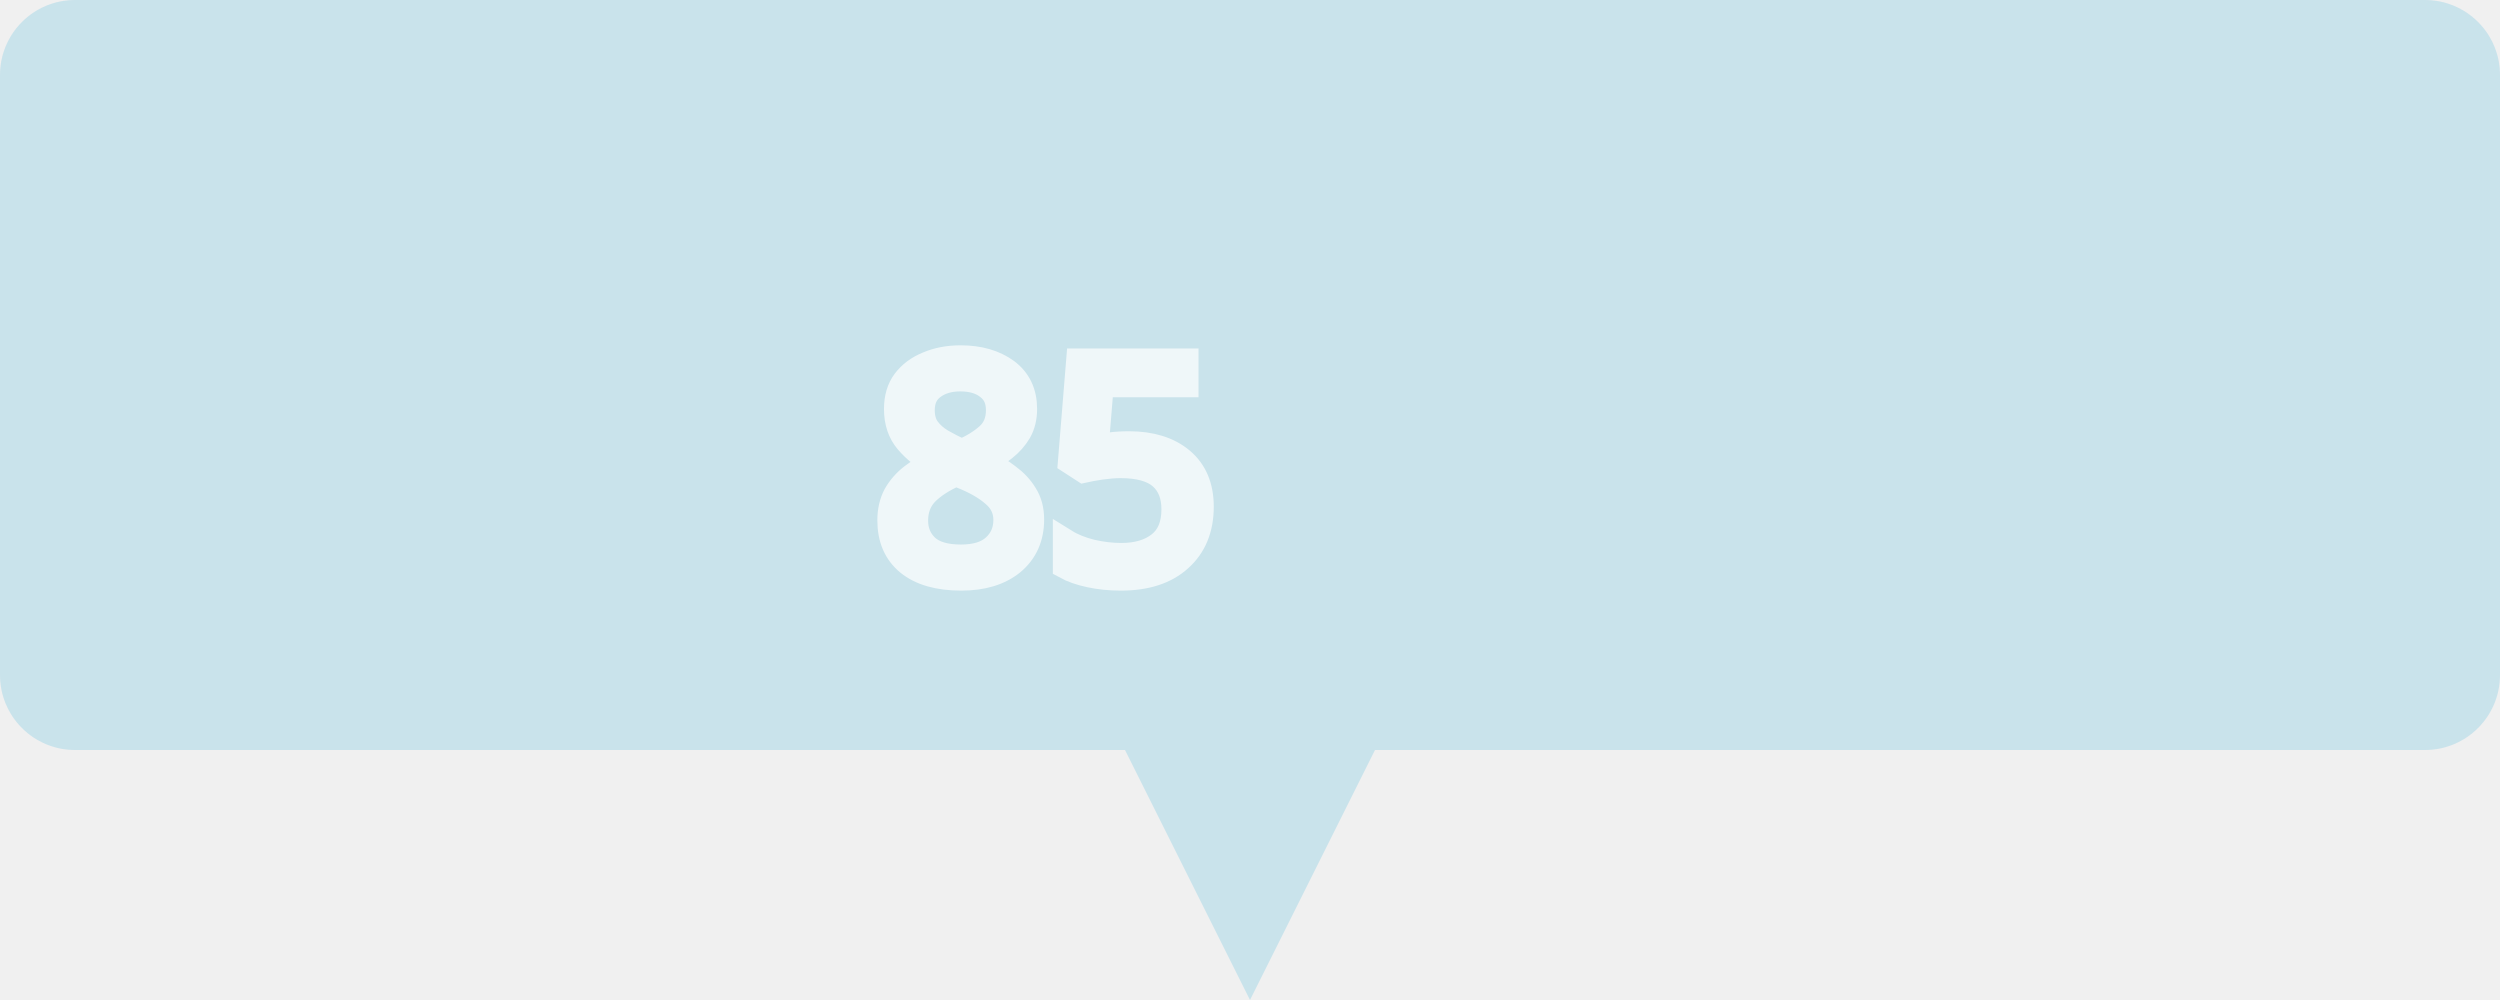
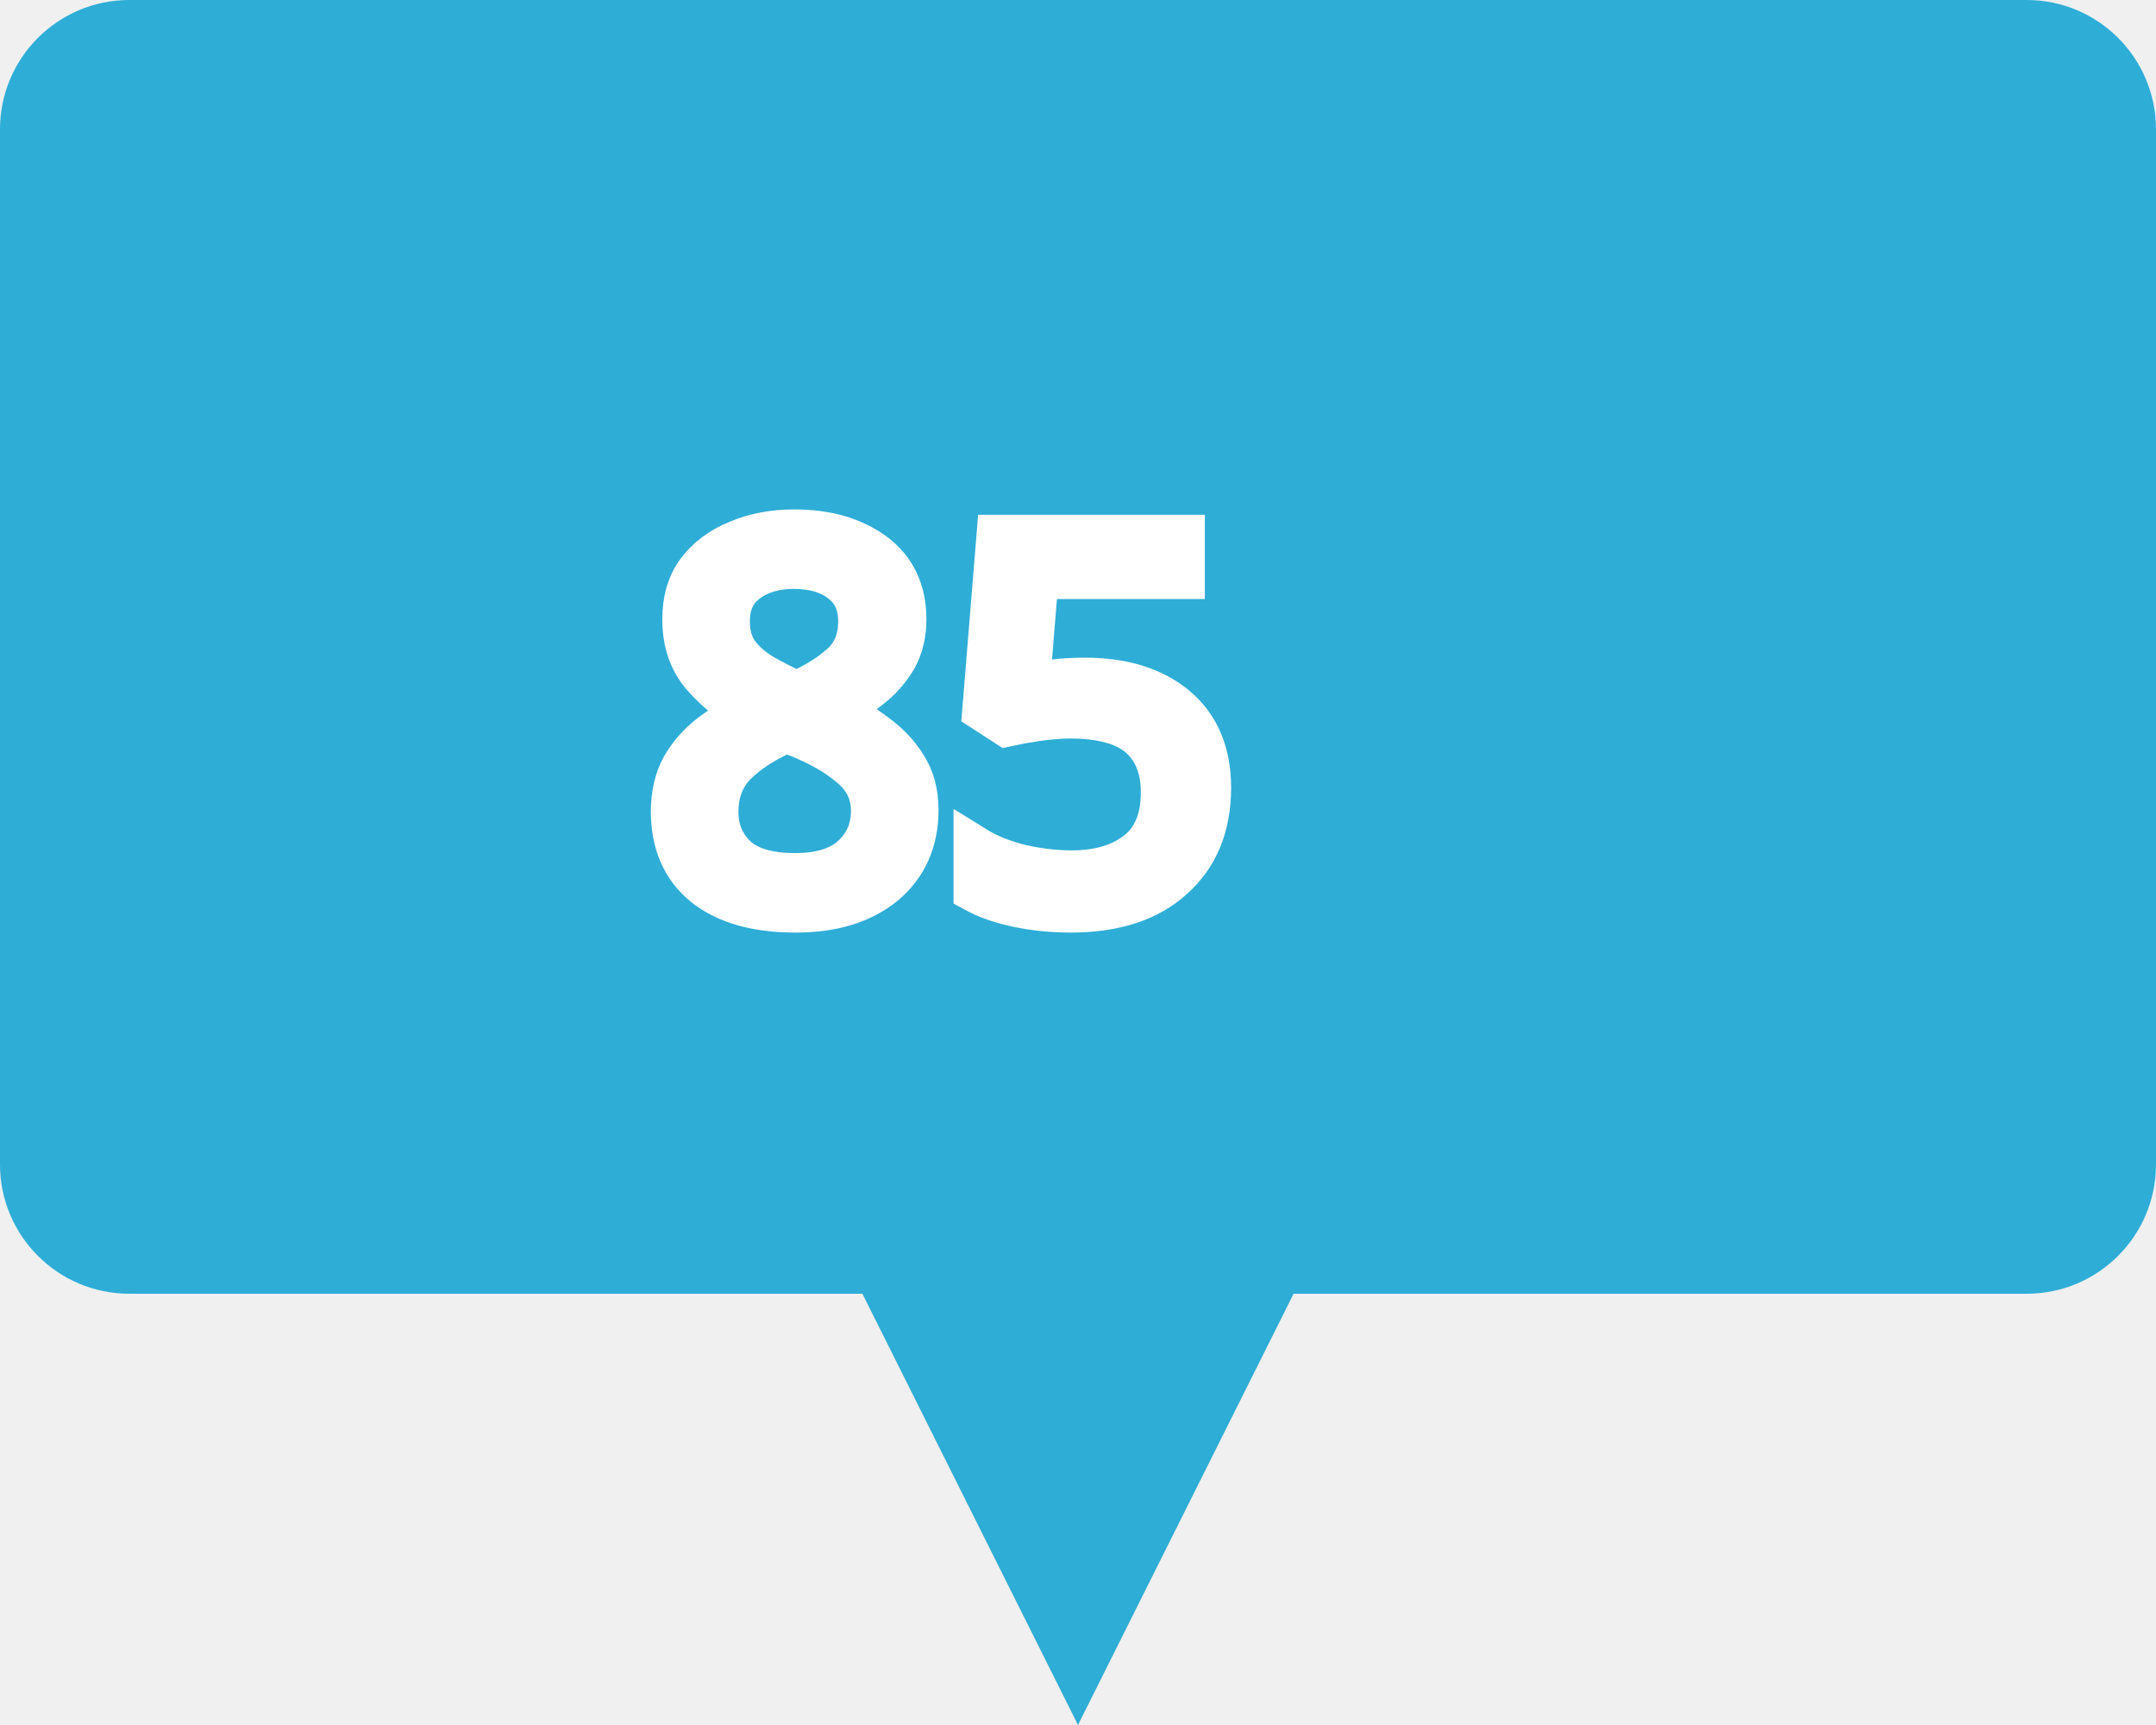
- <svg xmlns="http://www.w3.org/2000/svg" width="100pt" height="40pt" viewBox="0 0 100 40" preserveAspectRatio="xMidYMid meet">
-   <rect x="0" y="0" width="100" height="30" stroke-width="0" fill="#2EADD7" rx="3" ry="3" opacity="0.2" />
-   <text x="35" y="23" fill="white" stroke="white" font-size="12" font-family="Calibri" font-size-adjust="1" opacity="0.7">85</text>
-   <path d="M 45 30 L 50 40 L 55 30 L 45 30" fill="#2EADD7" stroke-width="0" stroke="none" opacity="0.2" />
+ <svg xmlns="http://www.w3.org/2000/svg" width="50pt" height="40pt" viewBox="0 0 50 40" preserveAspectRatio="xMidYMid meet">
+   <rect x="0" y="0" width="50" height="30" stroke-width="0" fill="#2EADD7" rx="3" ry="3" />
+   <text x="15" y="21" fill="white" stroke="white" font-size="12" font-family="Calibri" font-size-adjust="1">85</text>
+   <path d="M 20 30 l 5 10 l 5 -10" fill="#2EADD7" stroke-width="0" stroke="none" />
</svg>
